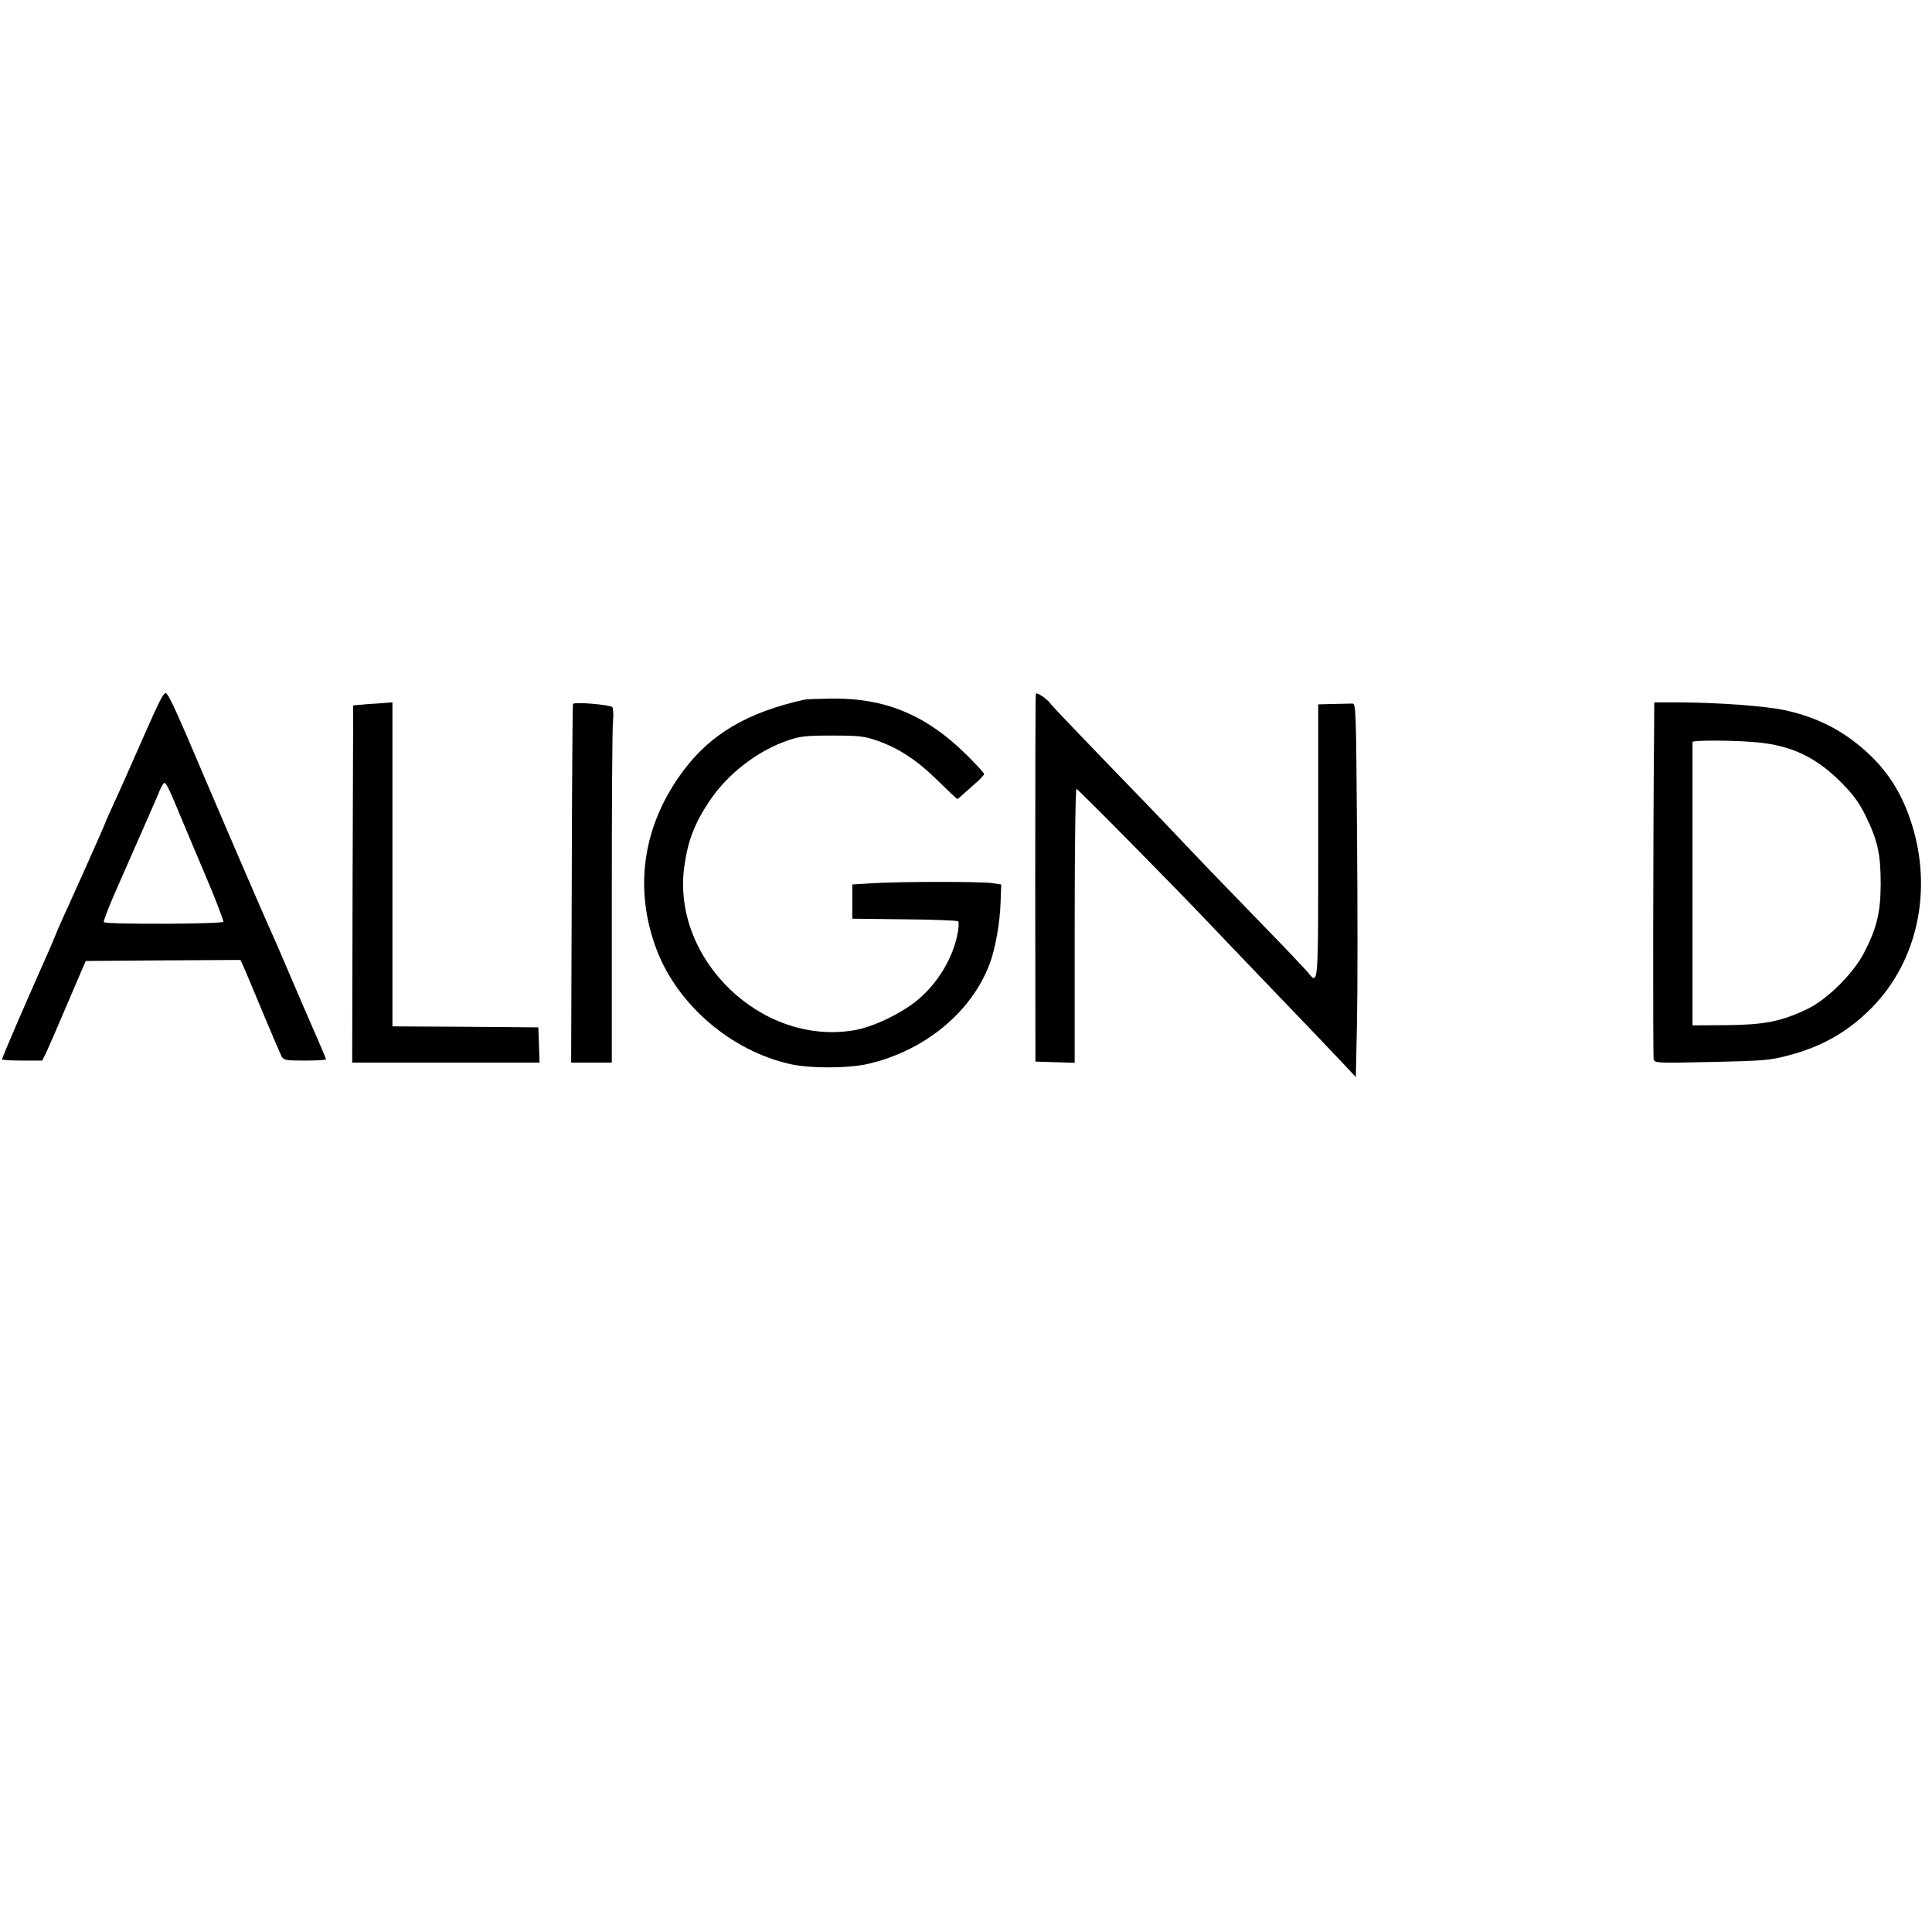
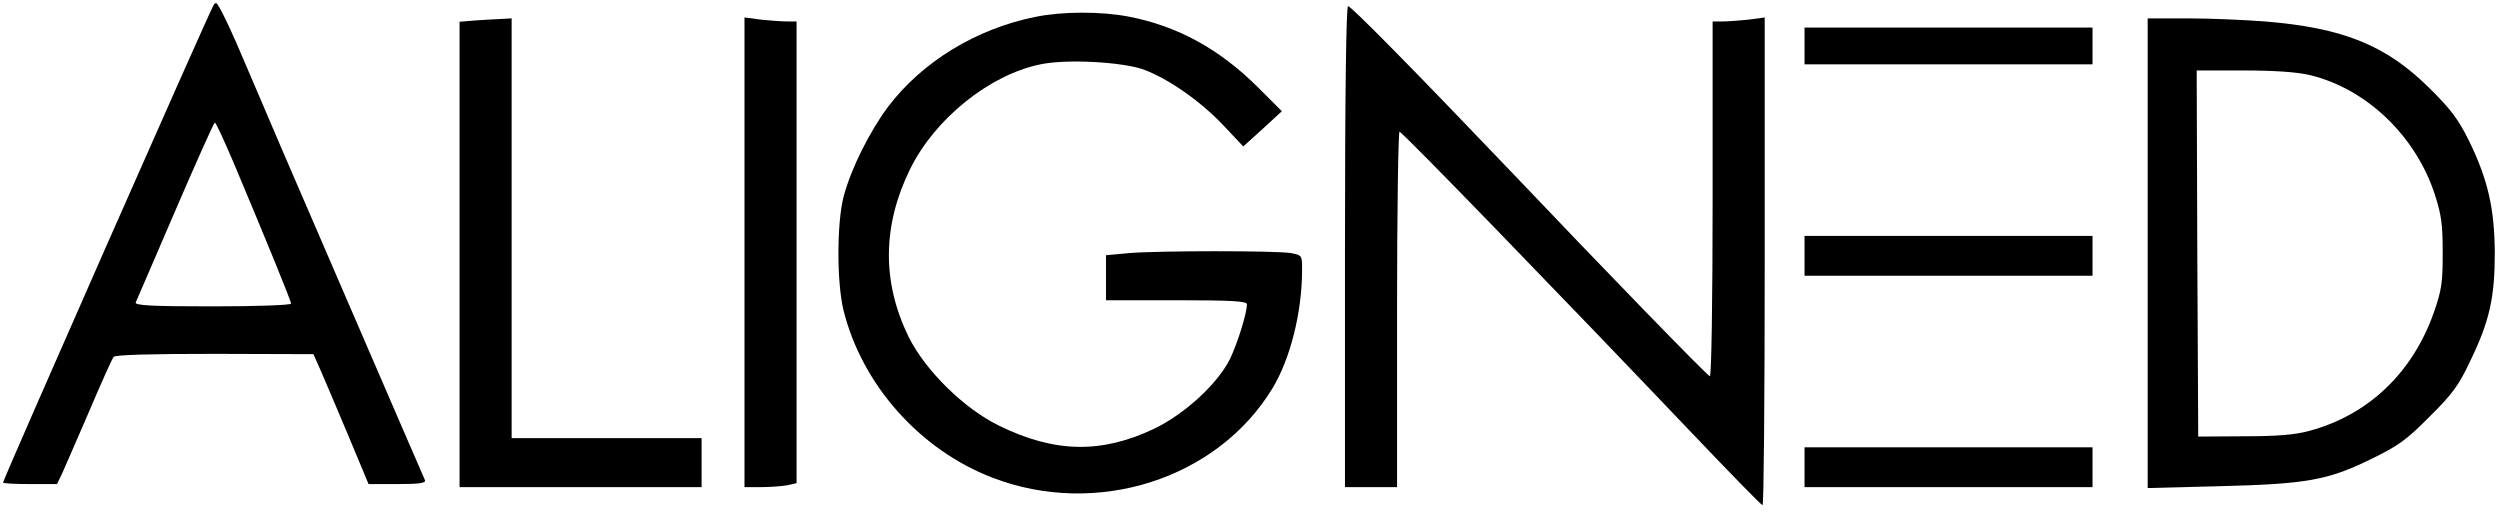
- <svg xmlns="http://www.w3.org/2000/svg" version="1.0" width="960pt" height="960pt" viewBox="0 0 960 960" preserveAspectRatio="xMidYMid meet">
-   <g transform="translate(0,960) scale(0.1,-0.1)" fill="#000000" stroke="none">
-     <path d="M710 5932 c-57 -130 -123 -279 -147 -330 -24 -52 -43 -96 -43 -98 0 -4 -158 -358 -207 -464 -14 -30 -33 -75 -43 -100 -10 -25 -29 -70 -43 -100 -84 -188 -217 -495 -217 -504 0 -3 45 -6 100 -6 l100 0 21 43 c11 23 59 134 107 247 l88 205 385 3 384 2 19 -42 c10 -24 54 -127 96 -229 43 -103 83 -196 89 -208 11 -19 20 -21 116 -21 58 0 105 3 105 6 0 3 -23 58 -51 122 -28 64 -57 131 -64 147 -7 17 -41 95 -75 175 -34 80 -73 170 -87 200 -37 82 -232 534 -343 795 -113 267 -152 353 -171 377 -12 16 -26 -9 -119 -220z m132 -260 c10 -20 49 -113 88 -207 39 -93 82 -195 95 -225 39 -90 85 -210 85 -220 0 -12 -587 -14 -594 -2 -3 5 26 80 65 168 148 336 198 450 213 487 8 20 19 37 23 37 4 0 16 -17 25 -38z" />
-     <path d="M5147 6153 c-2 -5 -3 -417 -3 -918 l1 -910 98 -3 97 -3 0 681 c0 394 4 680 9 680 7 0 481 -480 661 -670 29 -30 136 -143 239 -250 269 -280 371 -387 433 -453 l55 -59 6 279 c3 153 3 571 0 928 -5 631 -5 650 -24 649 -10 0 -53 -1 -94 -2 l-75 -2 0 -680 c0 -742 2 -717 -55 -647 -15 17 -95 102 -179 188 -233 240 -393 406 -480 499 -44 47 -197 206 -340 353 -143 148 -266 277 -273 287 -18 26 -71 62 -76 53z" />
-     <path d="M3995 6123 c-278 -62 -460 -168 -596 -348 -205 -271 -253 -589 -135 -897 105 -273 369 -499 661 -565 101 -23 290 -22 390 1 280 65 513 257 603 498 28 75 51 204 54 308 l3 85 -45 7 c-56 8 -471 8 -600 -1 l-95 -6 0 -85 0 -85 260 -3 c142 -1 263 -6 266 -10 4 -4 3 -29 -2 -57 -23 -125 -99 -251 -202 -336 -85 -69 -223 -134 -317 -149 -459 -75 -902 355 -840 813 18 130 51 216 127 329 89 133 238 248 388 299 62 21 88 24 220 24 133 0 158 -3 220 -24 110 -38 200 -97 303 -198 52 -51 96 -93 99 -93 2 0 10 6 17 13 7 6 36 32 64 57 29 24 52 49 52 54 0 5 -42 51 -93 101 -198 193 -397 276 -662 274 -66 -1 -129 -3 -140 -6z" />
-     <path d="M1825 6101 l-70 -6 -3 -887 -2 -888 465 0 466 0 -3 88 -3 87 -362 3 -363 2 0 805 0 805 -27 -2 c-16 -1 -59 -4 -98 -7z" />
-     <path d="M2847 6102 c-2 -4 -5 -406 -6 -894 l-3 -888 101 0 101 0 0 819 c0 450 2 845 6 877 3 32 1 64 -3 70 -9 12 -190 28 -196 16z" />
-     <path d="M8219 5953 c-5 -522 -6 -1601 -2 -1617 5 -18 16 -19 287 -13 258 6 289 8 380 32 170 44 301 119 420 241 225 231 300 583 194 914 -44 138 -110 246 -206 338 -122 116 -254 186 -423 223 -98 21 -328 38 -531 39 l-118 0 -1 -157z m516 -42 c171 -17 291 -75 416 -201 58 -59 86 -97 118 -161 61 -125 76 -192 76 -339 0 -142 -19 -222 -83 -345 -54 -104 -185 -233 -282 -279 -130 -62 -212 -78 -402 -80 l-168 -1 0 700 c0 385 0 703 0 708 0 10 214 9 325 -2z" />
+ <svg xmlns="http://www.w3.org/2000/svg" version="1.0" width="816pt" height="173pt" viewBox="0 0 816 173" preserveAspectRatio="xMidYMid meet">
+   <g transform="translate(0,173) scale(0.1,-0.1)" fill="#000000" stroke="none">
+     <path d="M697 1713 c-16 -26 -687 -1548 -687 -1558 0 -3 40 -5 88 -5 l88 0 16 33 c8 18 48 109 88 202 40 94 76 175 81 180 5 7 120 10 330 10 l322 -1 24 -54 c13 -30 54 -126 90 -212 l66 -158 94 0 c72 0 94 3 90 13 -3 6 -123 284 -267 617 -144 332 -284 658 -312 725 -52 124 -95 215 -103 215 -2 0 -6 -3 -8 -7z m68 -520 c101 -240 185 -445 185 -454 0 -5 -115 -9 -256 -9 -201 0 -255 3 -251 13 3 6 61 141 129 299 68 158 126 287 129 288 4 0 32 -62 64 -137z" />
+     <path d="M4390 925 l0 -785 85 0 85 0 0 580 c0 319 4 580 8 580 9 0 531 -539 952 -981 124 -130 228 -237 233 -238 4 -1 7 357 7 795 l0 797 -52 -7 c-29 -3 -68 -6 -85 -6 l-33 0 0 -581 c0 -335 -4 -579 -9 -577 -10 3 -344 347 -650 669 -319 334 -521 539 -531 539 -6 0 -10 -287 -10 -785z" />
+     <path d="M3380 1675 c-194 -39 -369 -146 -481 -293 -60 -80 -121 -202 -145 -292 -23 -87 -23 -280 -1 -372 60 -243 249 -456 486 -547 340 -131 734 -5 914 291 59 97 97 250 97 387 0 48 0 48 -37 55 -50 8 -429 8 -526 0 l-77 -7 0 -73 0 -74 230 0 c181 0 230 -3 230 -13 0 -30 -32 -131 -56 -180 -41 -81 -147 -178 -246 -226 -172 -82 -325 -80 -508 10 -114 56 -239 179 -294 289 -88 180 -86 364 5 549 81 164 259 307 425 341 85 18 266 8 337 -17 82 -31 184 -102 260 -182 l65 -69 63 57 63 58 -76 76 c-127 127 -264 202 -425 233 -90 17 -215 17 -303 -1z" />
+     <path d="M1548 1663 l-48 -4 0 -760 0 -759 395 0 395 0 0 80 0 80 -310 0 -310 0 0 685 0 685 -37 -2 c-21 -1 -59 -3 -85 -5z" />
+     <path d="M2430 906 l0 -766 54 0 c29 0 68 3 85 6 l31 7 0 753 0 754 -32 0 c-18 0 -57 3 -85 6 l-53 7 0 -767z" />
+     <path d="M7010 903 l0 -766 233 6 c284 7 354 19 495 88 90 44 116 62 192 139 75 74 96 103 133 182 63 130 80 207 80 353 -1 144 -22 238 -84 365 -34 69 -58 102 -129 172 -141 140 -281 197 -537 218 -65 5 -178 10 -250 10 l-133 0 0 -767z m529 582 c184 -44 345 -197 408 -389 22 -68 26 -99 26 -191 0 -96 -3 -121 -29 -195 -69 -196 -213 -334 -405 -386 -46 -13 -105 -18 -214 -18 l-150 -1 -3 598 -2 597 152 0 c101 0 175 -5 217 -15z" />
+     <path d="M5890 1580 l0 -60 470 0 470 0 0 60 0 60 -470 0 -470 0 0 -60z" />
+     <path d="M5890 895 l0 -65 470 0 470 0 0 65 0 65 -470 0 -470 0 0 -65z" />
+     <path d="M5890 205 l0 -65 470 0 470 0 0 65 0 65 -470 0 -470 0 0 -65z" />
  </g>
</svg>
